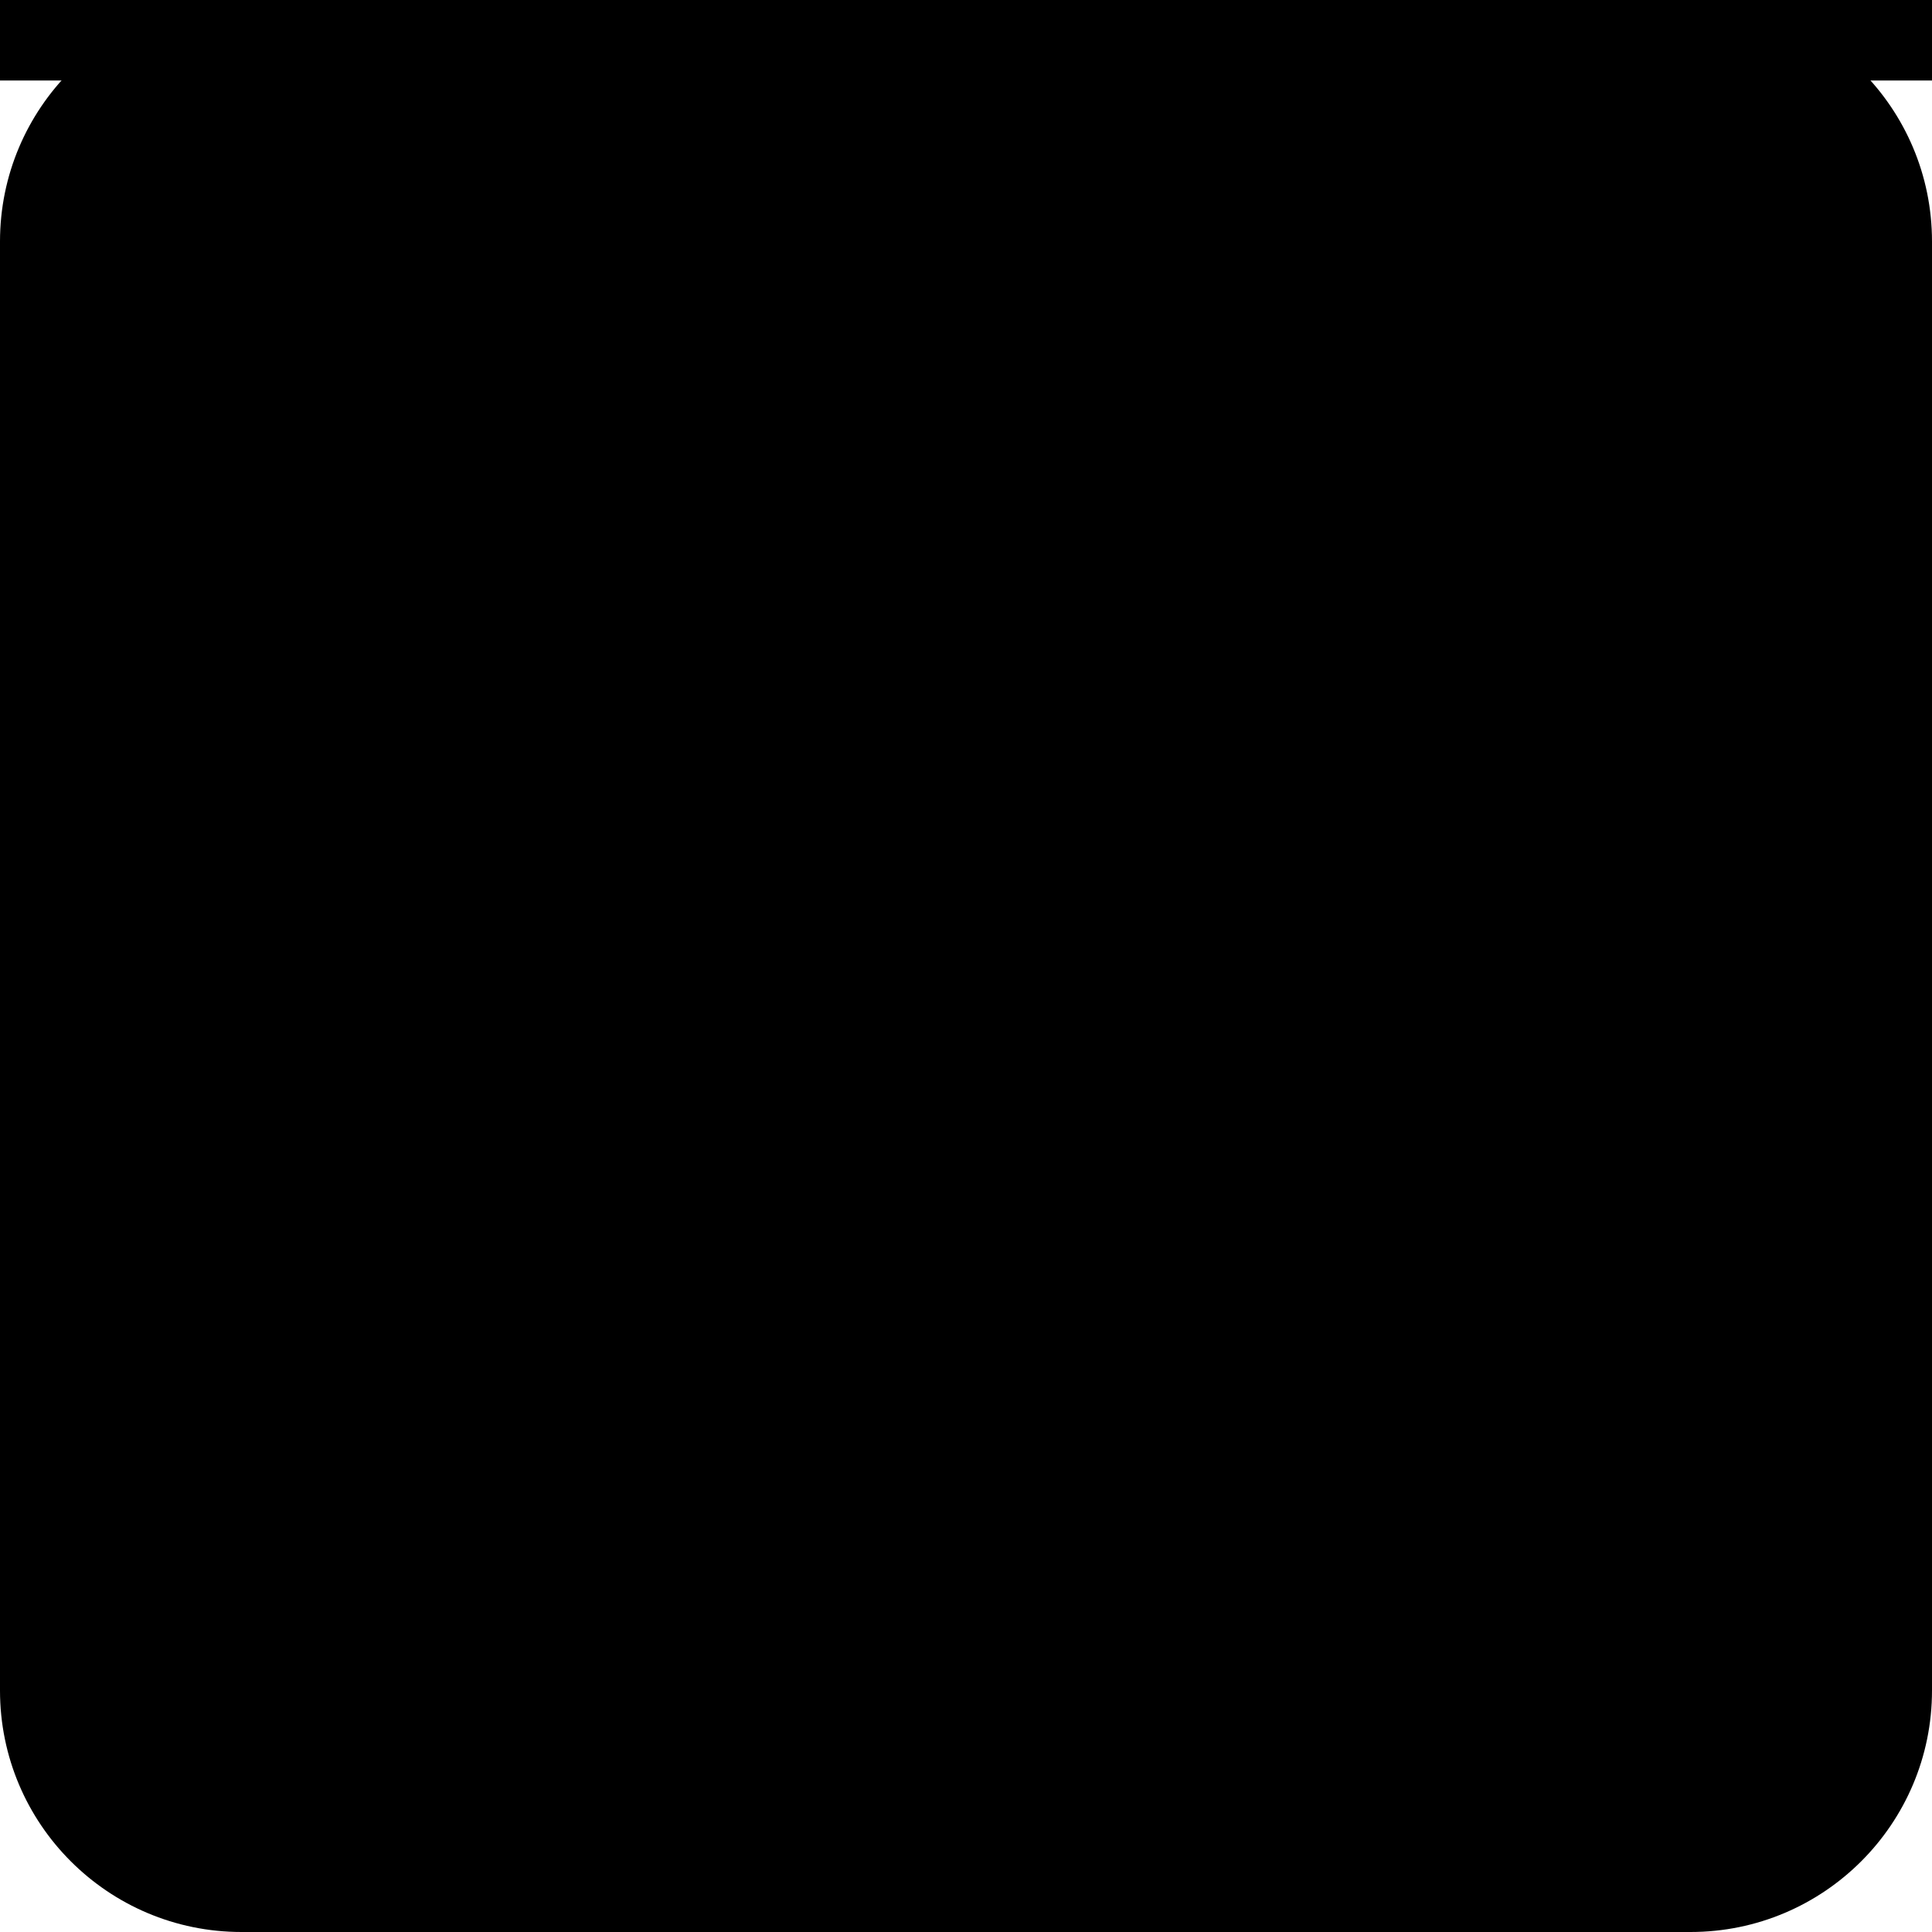
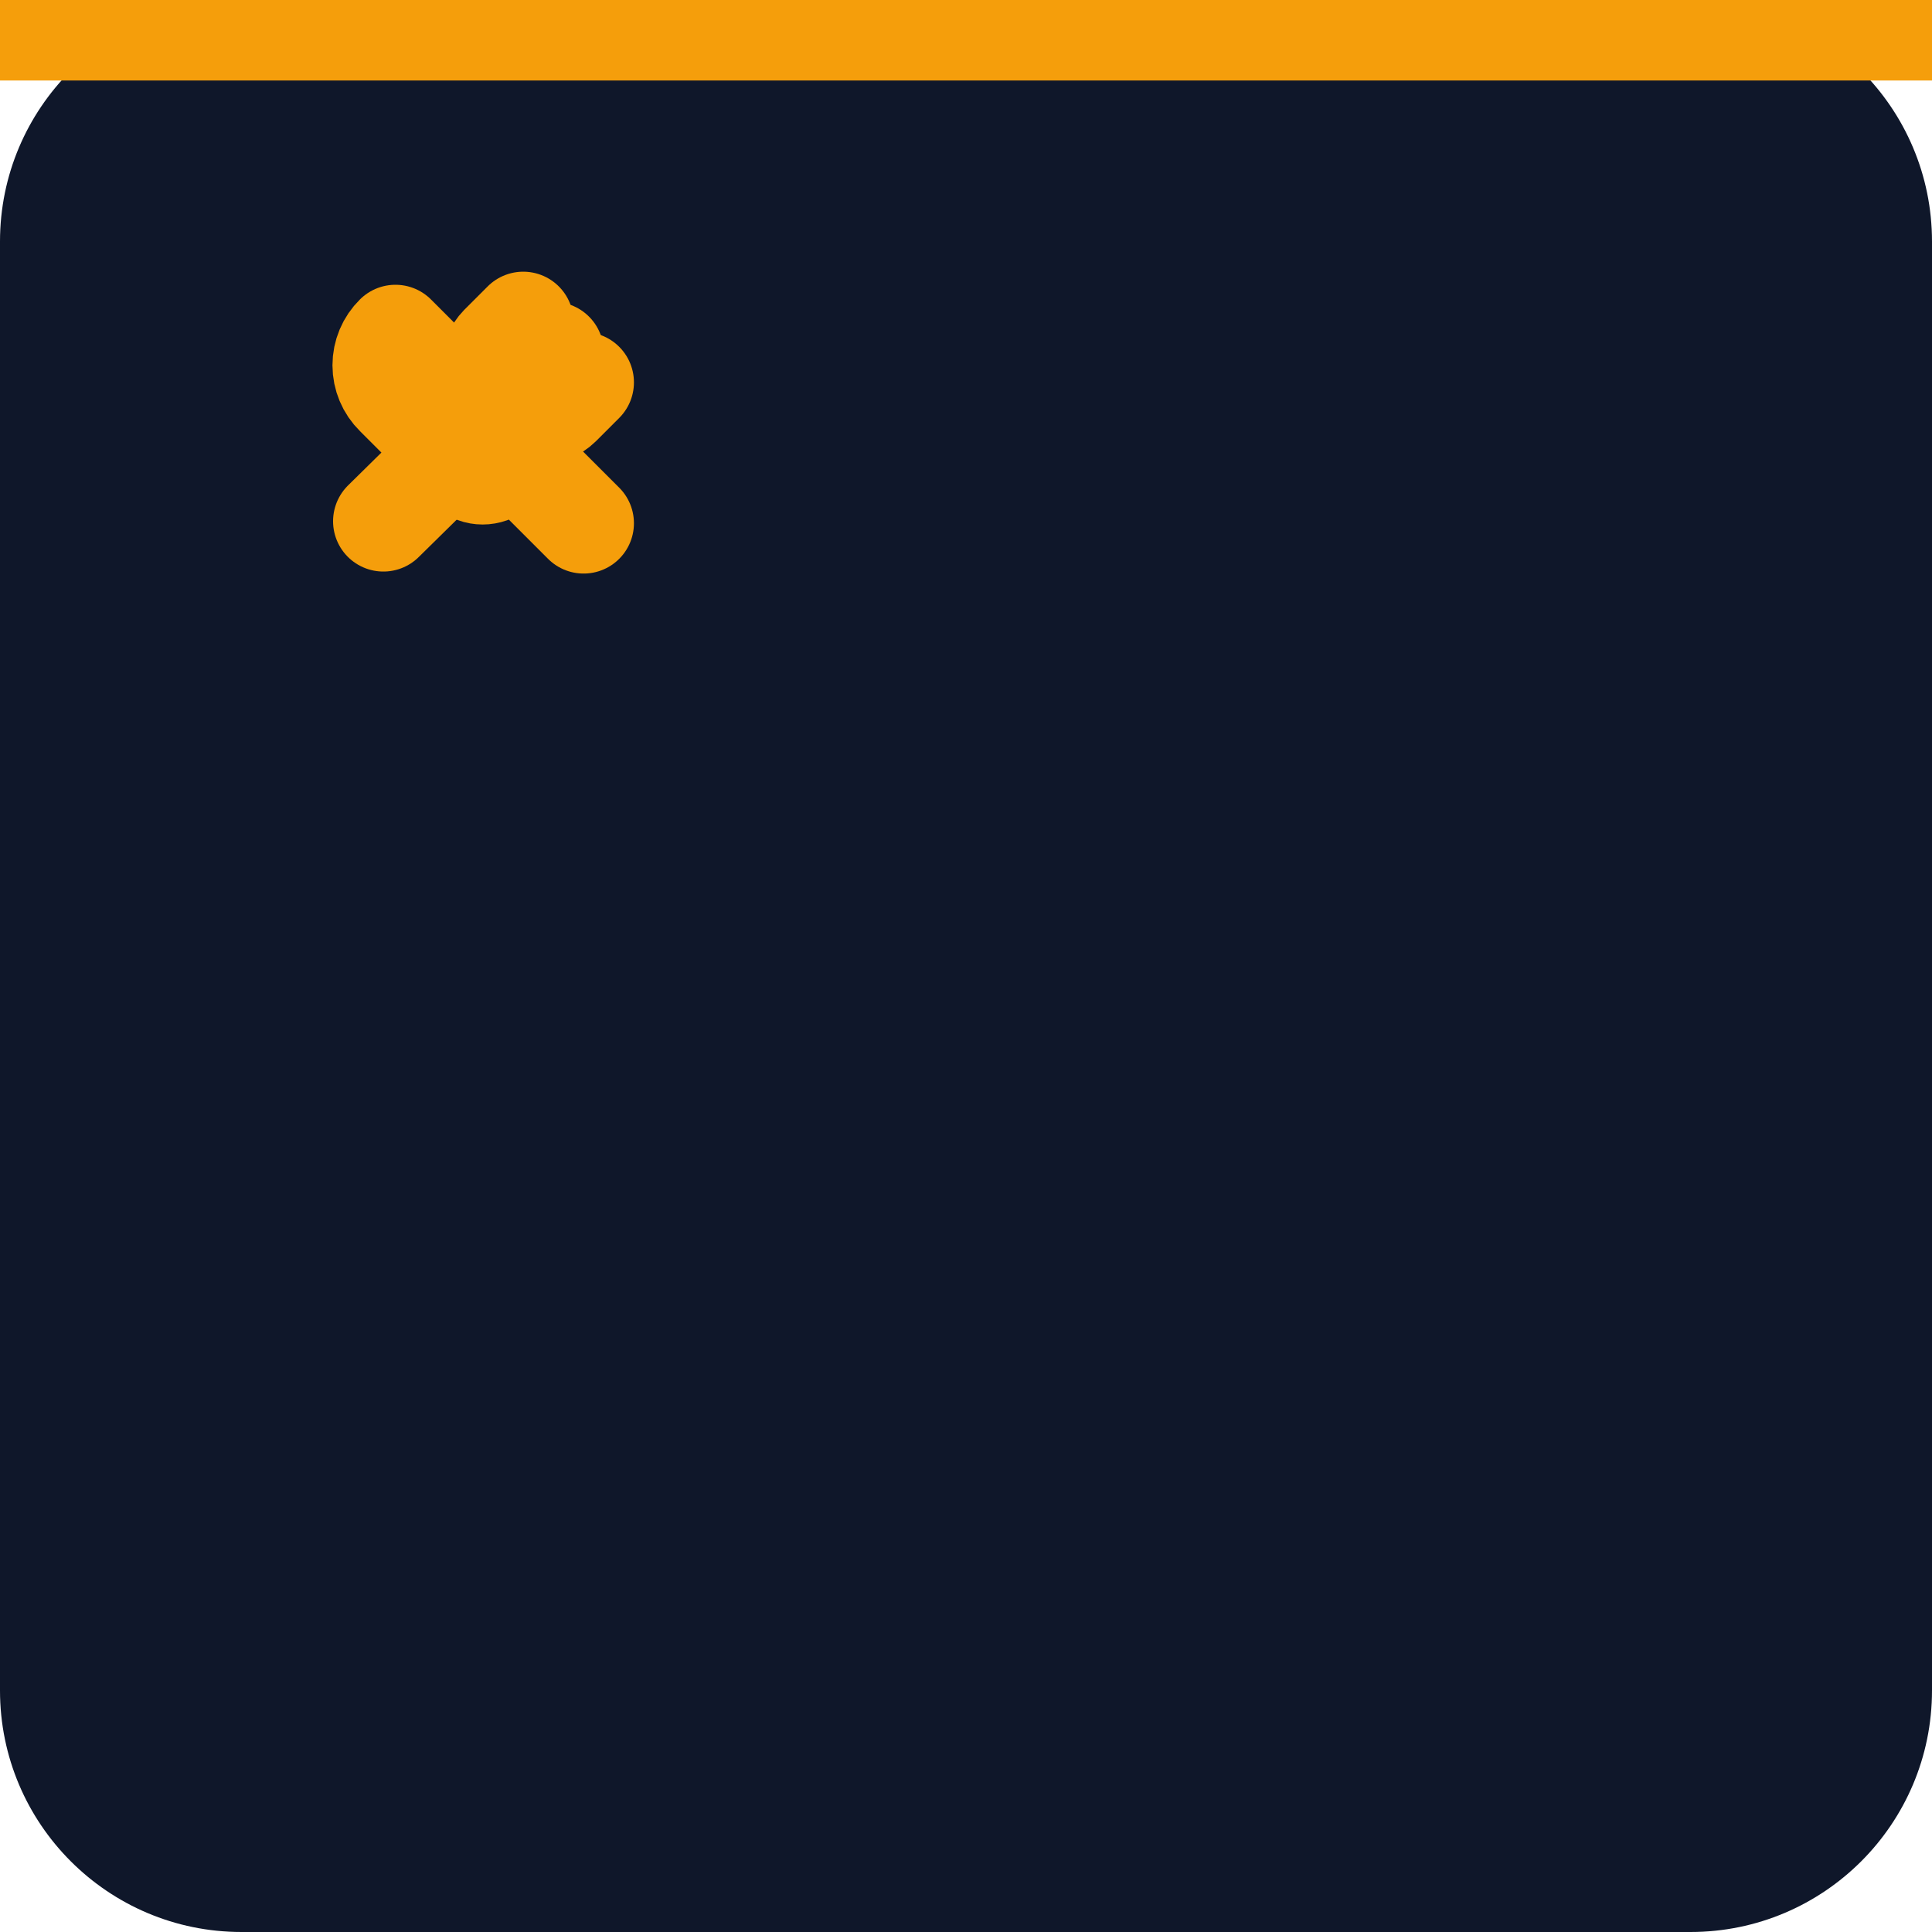
<svg xmlns="http://www.w3.org/2000/svg" width="192" height="192" viewBox="0 0 192 192">
-   <rect width="192" height="192" rx="24" fill="%230F172A" />
-   <rect x="0" y="0" width="192" height="8" fill="%23F59E0B" />
-   <text x="96" y="125" font-family="Arial" font-size="90" font-weight="bold" fill="%23F59E0B" text-anchor="middle">B</text>
+   <rect width="192" height="192" rx="24" fill="#0F172A" />
+   <rect x="0" y="0" width="192" height="8" fill="#F59E0B" />
+   <g stroke="#F59E0B" stroke-width="10" stroke-linecap="round" stroke-linejoin="round" fill="none" transform="translate(36,30)">
+     <path d="m16 2-2.3 2.3a3 3 0 0 0 0 4.2l1.8 1.8a3 3 0 0 0 4.2 0L22 8" />
+     <path d="M15 15 3.3 3.3a4.2 4.2 0 0 0 0 6l7.3 7.3c.7.7 2 .7 2.8 0L15 15Zm0 0 7 7" />
+     <path d="m2.1 21.8 6.4-6.3" />
+     <path d="m19 5-7 7" />
+   </g>
</svg>
